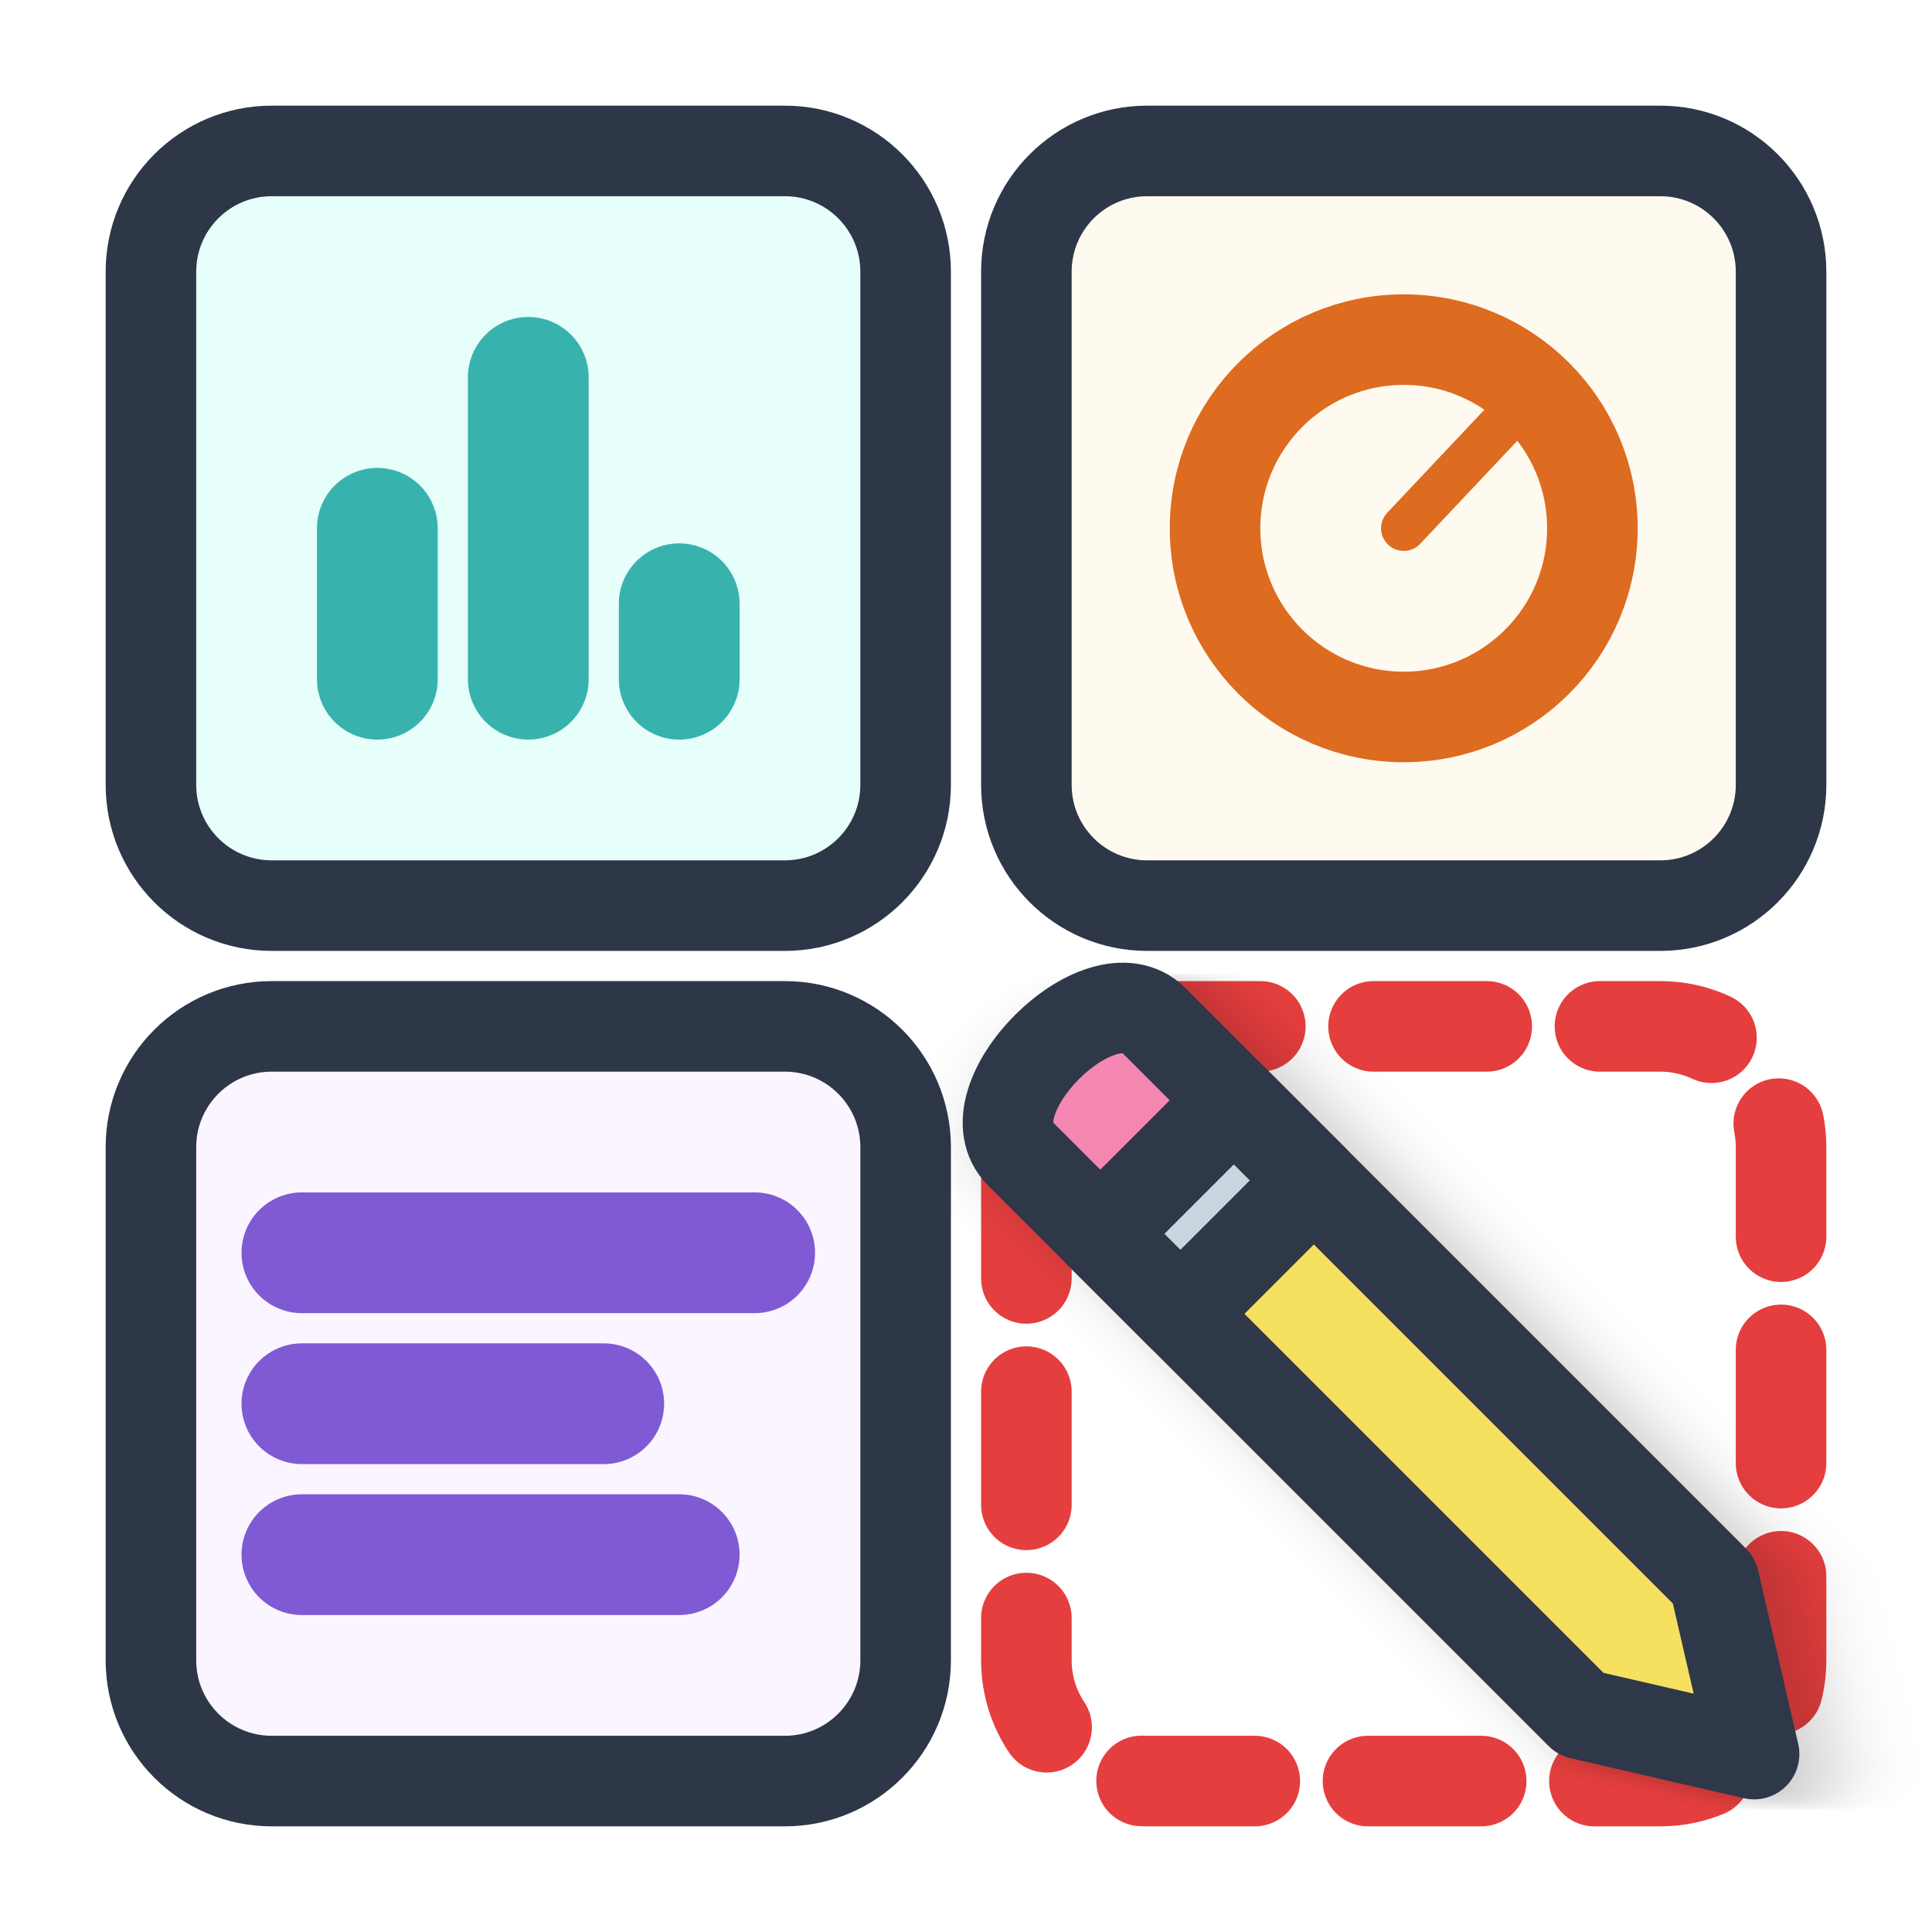
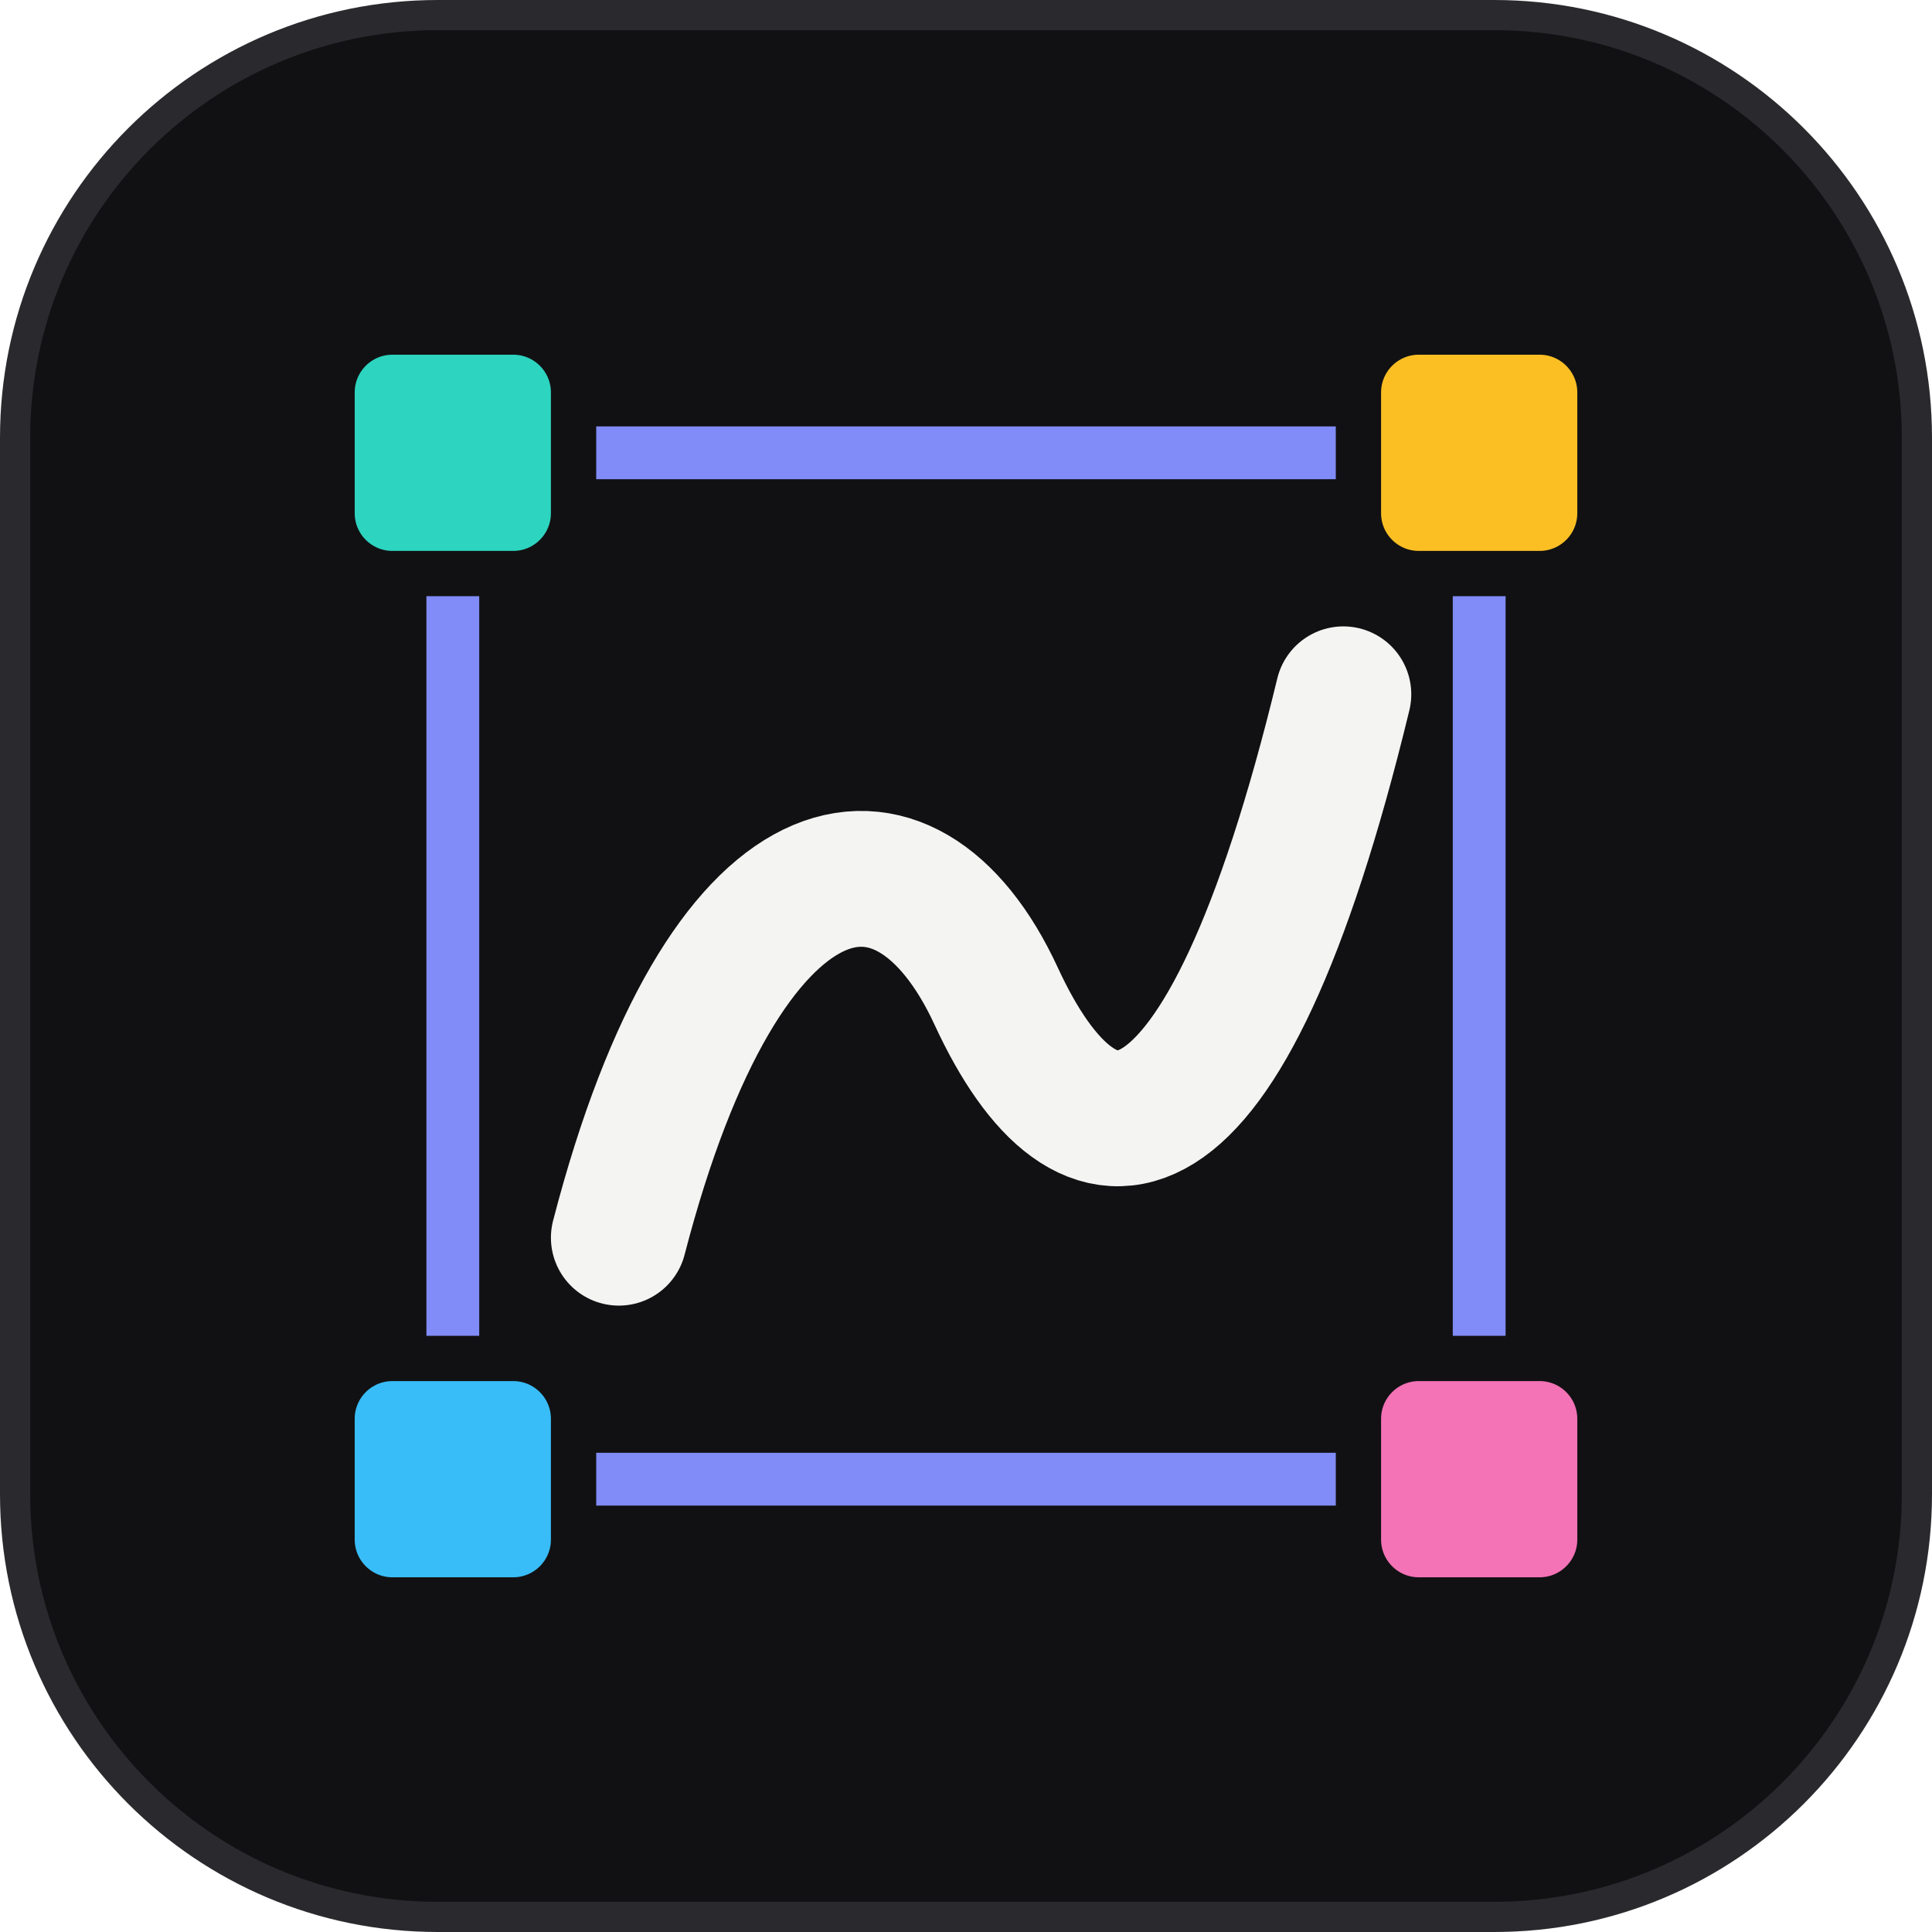
- <svg xmlns="http://www.w3.org/2000/svg" width="100%" height="100%" viewBox="0 0 512 512" fill="none">
-   <style>
-         .stroke-main { stroke: #2D3748; }
-         .fill-teal { fill: #E6FFFA; }
-         .stroke-teal { stroke: #38B2AC; }
-         .fill-orange { fill: #FFFAF0; }
-         .stroke-orange { stroke: #DD6B20; }
-         .fill-purple { fill: #FAF5FF; }
-         .stroke-purple { stroke: #805AD5; }
-         .stroke-red { stroke: #E53E3E; }
-         .fill-pencil-body { fill: #F6E05E; }
-         .fill-pencil-eraser { fill: #F687B3; }
-         .fill-pencil-collar { fill: #CBD5E0; }
-         .fill-pencil-tip { fill: #2D3748; }
- 
-         @media (prefers-color-scheme: dark) {
-         .stroke-main { stroke: #E2E8F0; }
-         .fill-teal { fill: #134E4A; } /* teal-900 */
-         .stroke-teal { stroke: #2DD4BF; } /* teal-400 */
-         .fill-orange { fill: #7C2D12; } /* orange-900 */
-         .stroke-orange { stroke: #FB923C; } /* orange-400 */
-         .fill-purple { fill: #581C87; } /* purple-900 */
-         .stroke-purple { stroke: #A78BFA; } /* purple-400 */
-         .stroke-red { stroke: #F87171; } /* red-400 */
-         .fill-pencil-body { fill: #FACC15; } /* yellow-400 */
-         .fill-pencil-eraser { fill: #F472B6; } /* pink-400 */
-         .fill-pencil-collar { fill: #475569; } /* slate-600 */
-         .fill-pencil-tip { fill: #E2E8F0; }
-         }
- </style>
-   <defs>
-     <filter id="softShadow" x="-20%" y="-20%" width="140%" height="140%">
-       <feGaussianBlur in="SourceAlpha" stdDeviation="8" />
-       <feOffset dx="4" dy="8" result="offsetblur" />
-       <feComponentTransfer>
-         <feFuncA type="linear" slope="0.2" />
-       </feComponentTransfer>
-       <feMerge>
-         <feMergeNode />
-         <feMergeNode in="SourceGraphic" />
-       </feMerge>
-     </filter>
-   </defs>
-   <g class="stroke-main" stroke-width="32" stroke-linecap="round" stroke-linejoin="round">
-     <rect class="fill-teal" x="40" y="40" width="200" height="200" rx="32" stroke-width="24" />
-     <path class="stroke-teal" d="M100 180 V 140" />
-     <path class="stroke-teal" d="M140 180 V 100" />
-     <path class="stroke-teal" d="M180 180 V 160" />
-     <rect class="fill-orange" x="272" y="40" width="200" height="200" rx="32" stroke-width="24" />
-     <circle class="stroke-orange" cx="372" cy="140" r="50" stroke-width="24" />
-     <path class="stroke-orange" d="M372 140 L 405 105" stroke-width="12" />
-     <rect class="fill-purple" x="40" y="272" width="200" height="200" rx="32" stroke-width="24" />
-     <line class="stroke-purple" x1="80" y1="332" x2="200" y2="332" />
-     <line class="stroke-purple" x1="80" y1="372" x2="160" y2="372" />
-     <line class="stroke-purple" x1="80" y1="412" x2="180" y2="412" />
-     <rect class="stroke-red" x="272" y="272" width="200" height="200" rx="32" fill="none" stroke-width="24" stroke-dasharray="30 30" />
-   </g>
-   <g transform="translate(380, 380) rotate(-45)" filter="url(#softShadow)">
-     <path class="fill-pencil-body stroke-main" d="M-25 -100 L-25 80 L0 120 L25 80 L25 -100 Z" stroke-width="24" stroke-linejoin="round" />
-     <path class="fill-pencil-eraser stroke-main" d="M-25 -100 L-25 -130 C-25 -150, 25 -150, 25 -130 L25 -100 Z" stroke-width="24" stroke-linejoin="round" />
-     <rect class="fill-pencil-collar stroke-main" x="-25" y="-100" width="50" height="30" stroke-width="24" stroke-linejoin="round" />
-     <path class="fill-pencil-tip" d="M-8 108 L0 120 L8 108 Z" />
+ <svg xmlns="http://www.w3.org/2000/svg" viewBox="0 0 128 128">
+   <rect x="1" y="1" width="126" height="126" rx="28" fill="#111113" stroke="#2A2A2E" stroke-width="2" />
+   <rect x="30" y="30" width="68" height="68" fill="none" stroke="#818CF8" stroke-width="3.5" />
+   <path d="M41 82 C48 55 60 53 66 66 S 81 79 89 46" fill="none" stroke="#F4F4F2" stroke-width="9" stroke-linecap="round" />
+   <g stroke="#111113" stroke-width="3">
+     <rect x="22" y="22" width="16" height="16" rx="4" fill="#2DD4BF" />
+     <rect x="90" y="22" width="16" height="16" rx="4" fill="#FBBF24" />
+     <rect x="22" y="90" width="16" height="16" rx="4" fill="#38BDF8" />
+     <rect x="90" y="90" width="16" height="16" rx="4" fill="#F472B6" />
  </g>
</svg>
